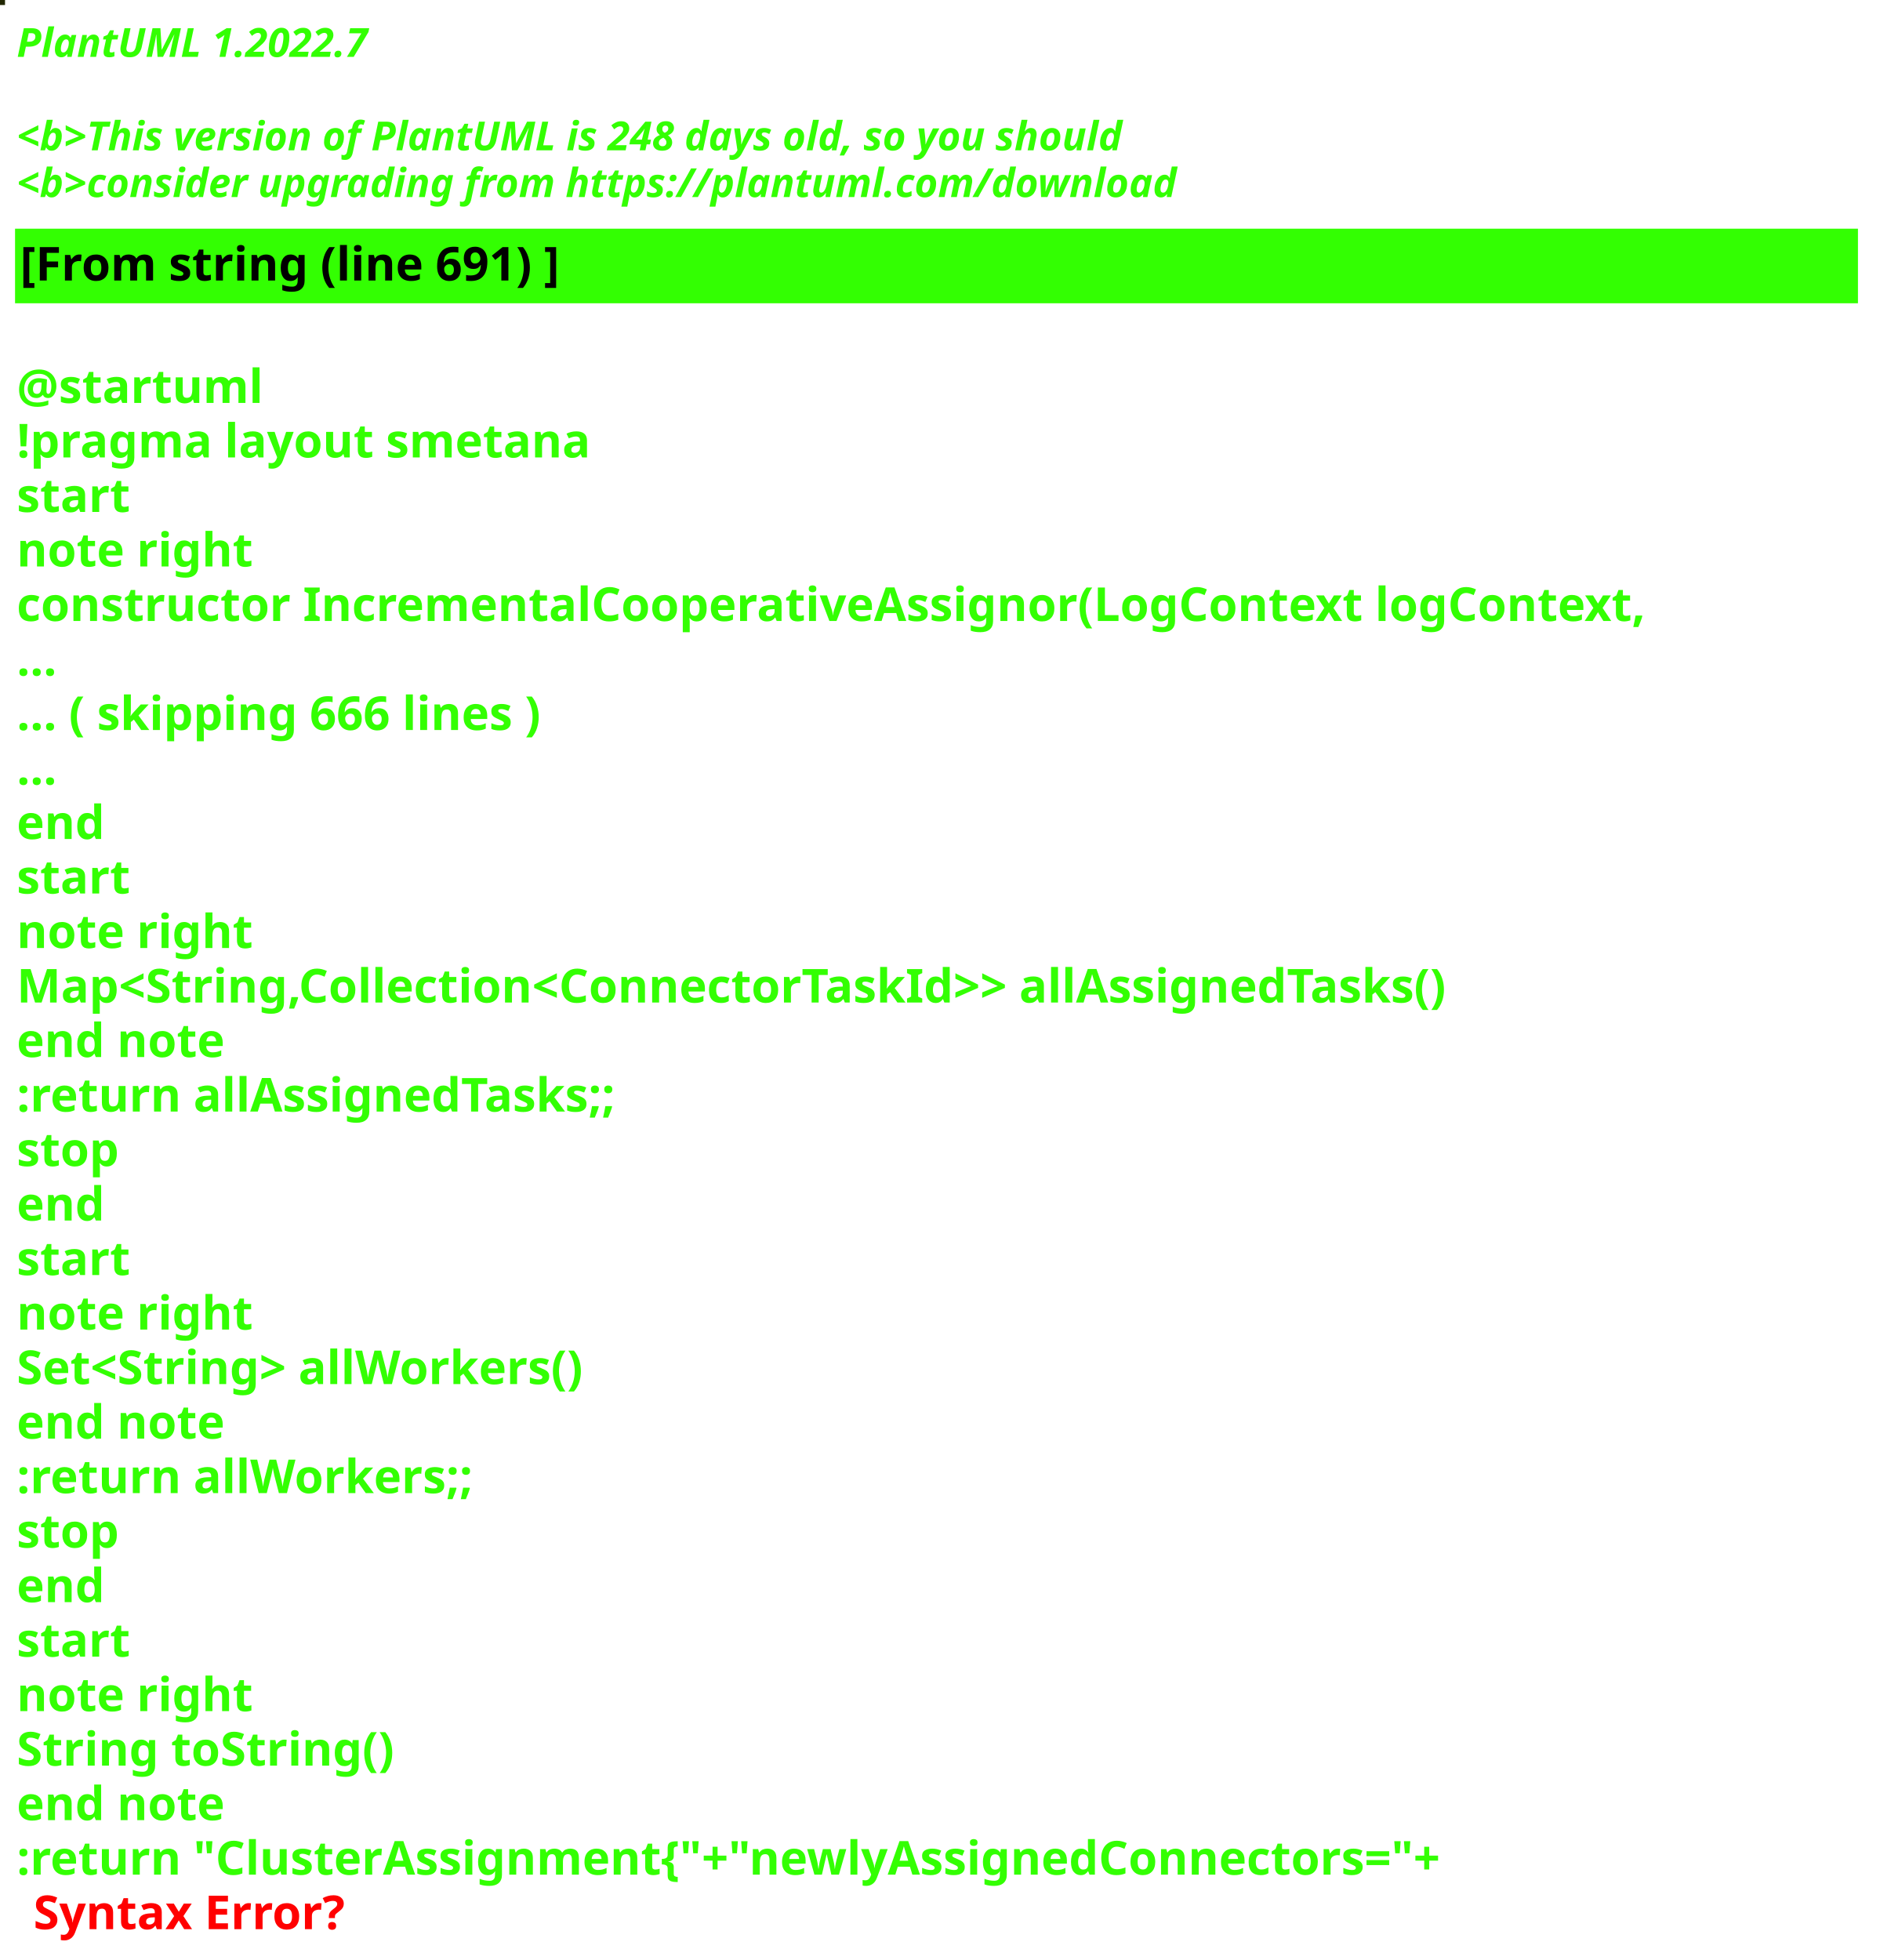
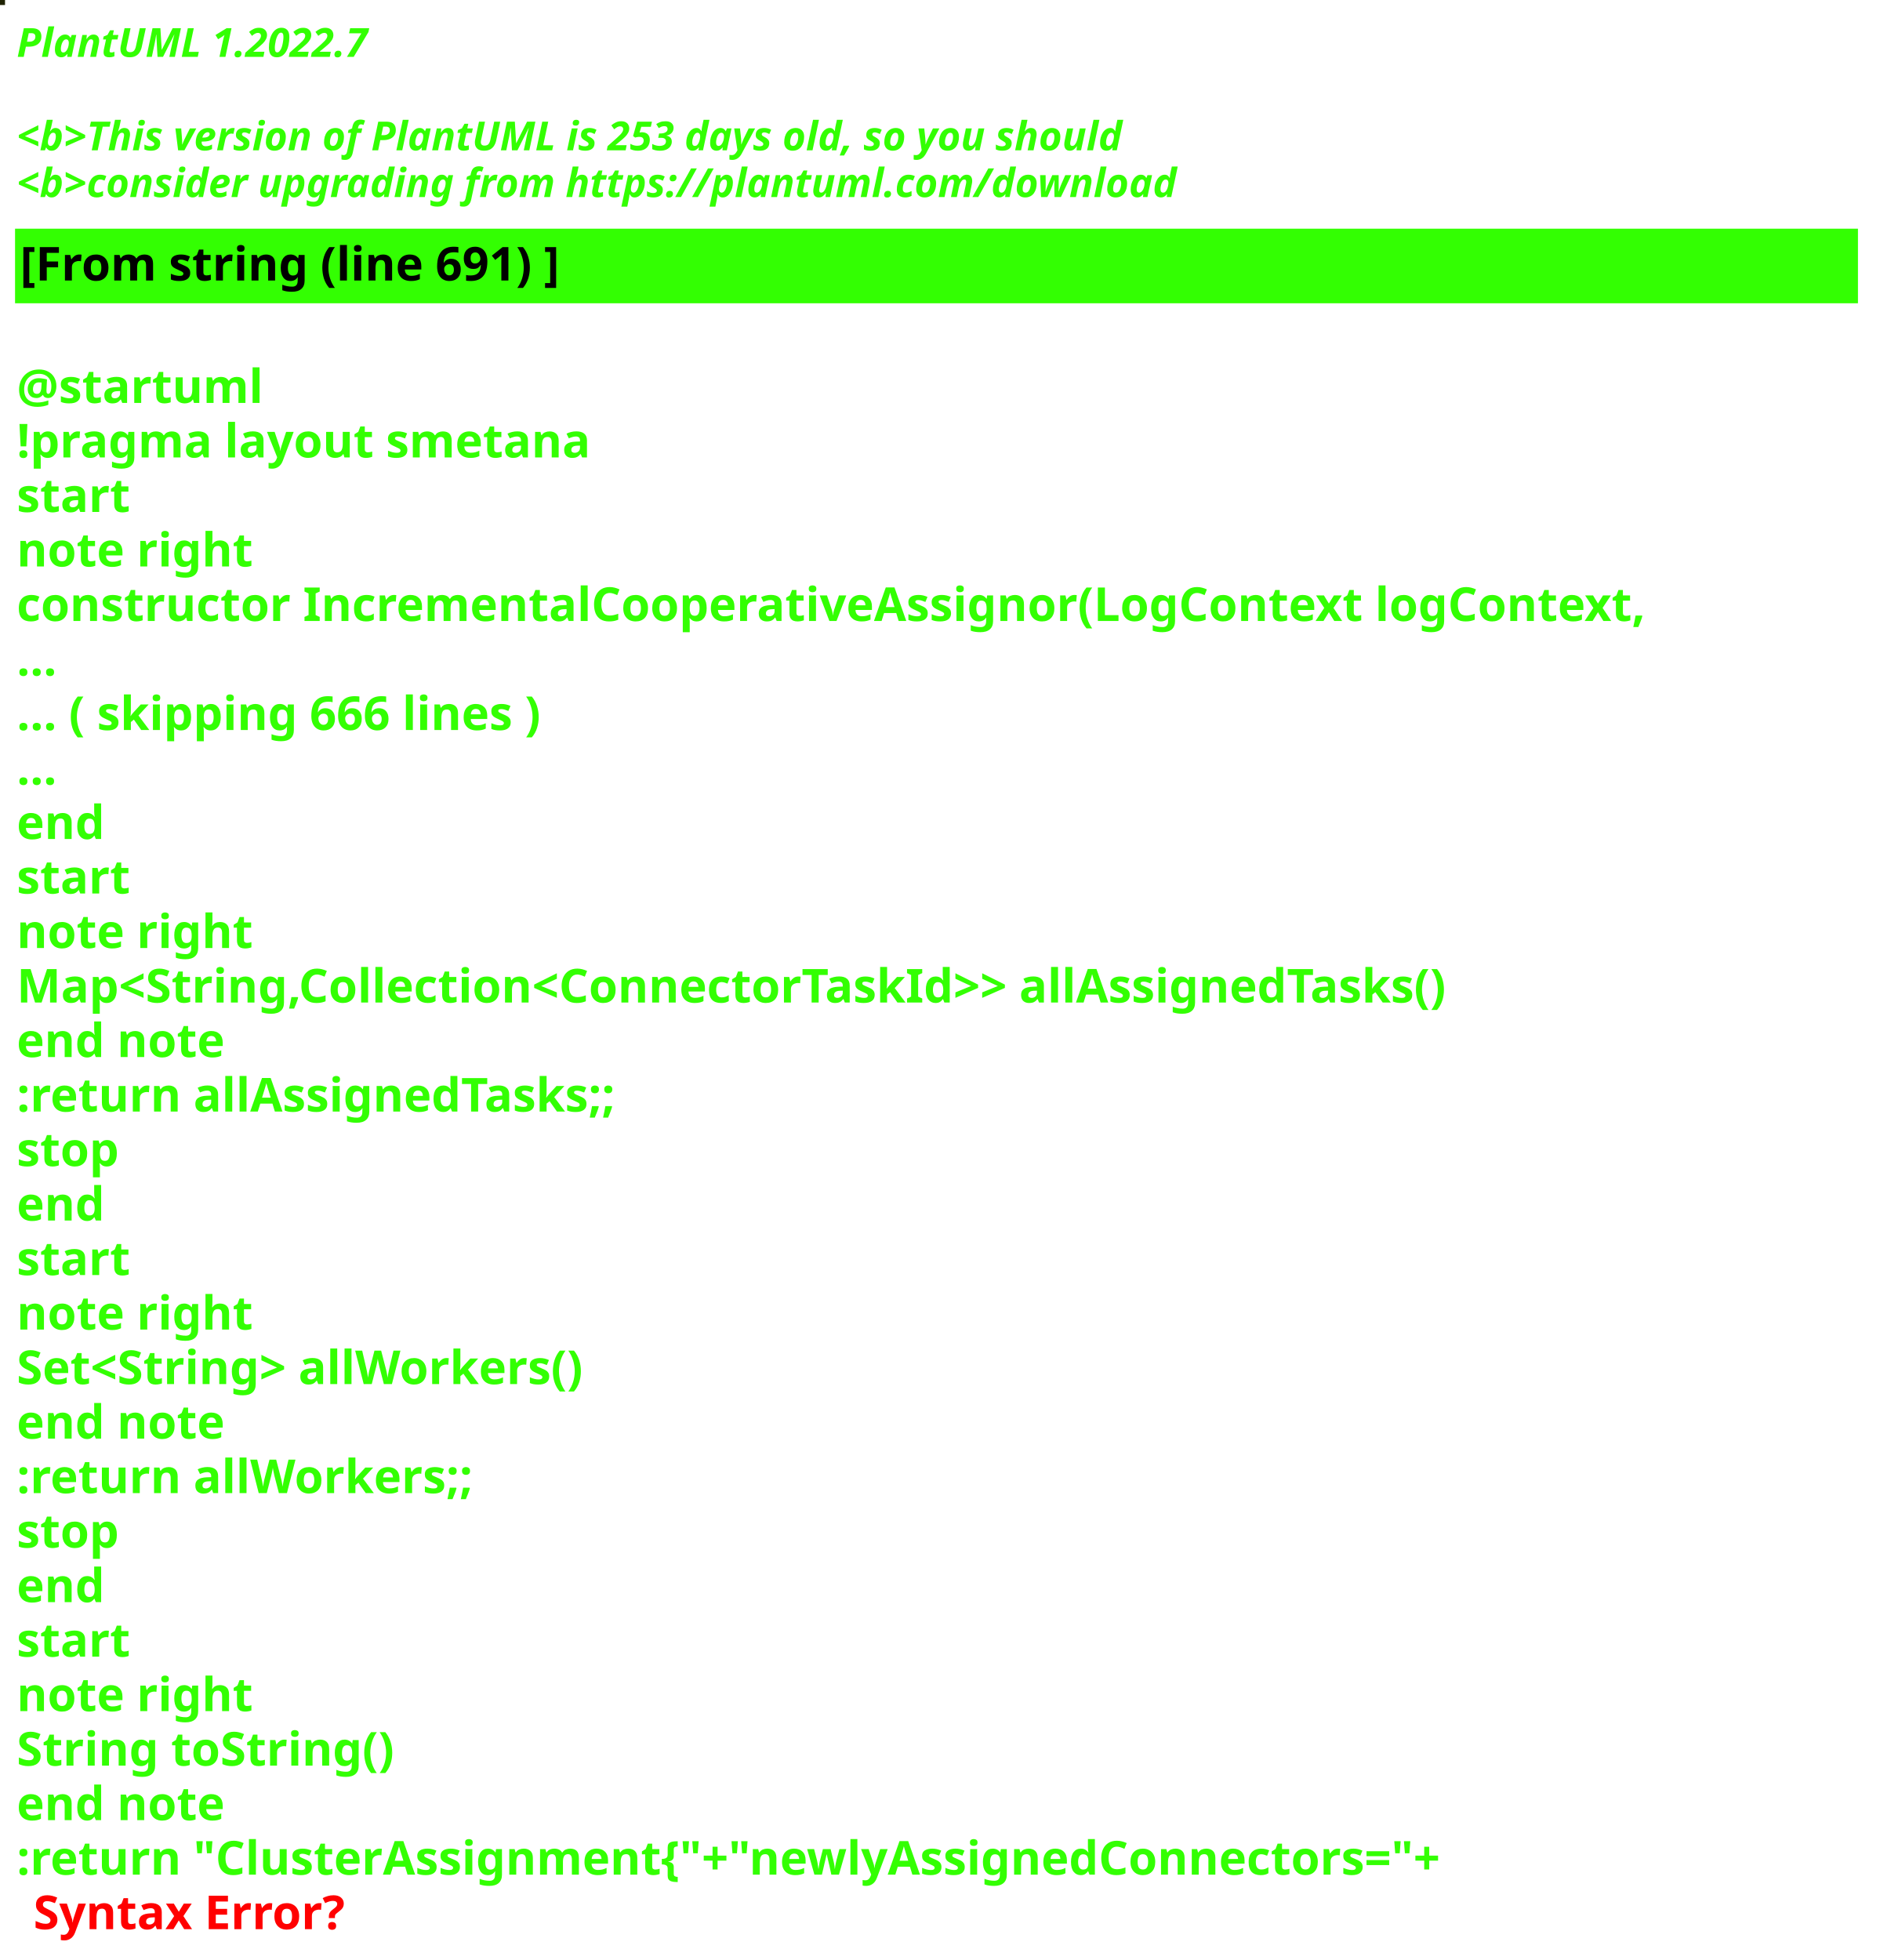
<svg xmlns="http://www.w3.org/2000/svg" contentStyleType="text/css" height="586px" preserveAspectRatio="none" style="width:562px;height:586px;background:#000000;" version="1.1" viewBox="0 0 562 586" width="562px" zoomAndPan="magnify">
  <defs />
  <g>
-     <rect fill="#212701" height="1" style="stroke:#212701;stroke-width:1.0;" width="1" x="0" y="0" />
+     <rect fill="#1F2202" height="1" style="stroke:#1F2202;stroke-width:1.0;" width="1" x="0" y="0" />
    <text fill="#33FF02" font-family="sans-serif" font-size="12" font-style="italic" font-weight="bold" lengthAdjust="spacing" textLength="127" x="5" y="17">PlantUML 1.2022.7</text>
    <text fill="#33FF02" font-family="sans-serif" font-size="12" font-style="italic" font-weight="bold" lengthAdjust="spacing" textLength="4" x="5" y="30.969"> </text>
-     <text fill="#33FF02" font-family="sans-serif" font-size="12" font-style="italic" font-weight="bold" lengthAdjust="spacing" textLength="399" x="5" y="44.938">&lt;b&gt;This version of PlantUML is 248 days old, so you should</text>
+     <text fill="#33FF02" font-family="sans-serif" font-size="12" font-style="italic" font-weight="bold" lengthAdjust="spacing" textLength="399" x="5" y="44.938">&lt;b&gt;This version of PlantUML is 253 days old, so you should</text>
    <text fill="#33FF02" font-family="sans-serif" font-size="12" font-style="italic" font-weight="bold" lengthAdjust="spacing" textLength="408" x="5" y="58.906">&lt;b&gt;consider upgrading from https://plantuml.com/download</text>
    <rect fill="#33FF02" height="21.297" style="stroke:#33FF02;stroke-width:1.0;" width="550" x="5" y="68.875" />
    <text fill="#000000" font-family="sans-serif" font-size="14" font-weight="bold" lengthAdjust="spacing" textLength="188" x="6" y="83.875">[From string (line 691) ]</text>
    <text fill="#33FF02" font-family="sans-serif" font-size="14" font-weight="bold" lengthAdjust="spacing" textLength="5" x="5" y="104.172"> </text>
    <text fill="#33FF02" font-family="sans-serif" font-size="14" font-weight="bold" lengthAdjust="spacing" textLength="79" x="5" y="120.469">@startuml</text>
    <text fill="#33FF02" font-family="sans-serif" font-size="14" font-weight="bold" lengthAdjust="spacing" textLength="190" x="5" y="136.766">!pragma layout smetana</text>
    <text fill="#33FF02" font-family="sans-serif" font-size="14" font-weight="bold" lengthAdjust="spacing" textLength="37" x="5" y="153.062">start</text>
    <text fill="#33FF02" font-family="sans-serif" font-size="14" font-weight="bold" lengthAdjust="spacing" textLength="78" x="5" y="169.359">note right</text>
    <text fill="#33FF02" font-family="sans-serif" font-size="14" font-weight="bold" lengthAdjust="spacing" textLength="550" x="5" y="185.656">constructor IncrementalCooperativeAssignor(LogContext logContext,</text>
    <text fill="#33FF02" font-family="sans-serif" font-size="14" font-weight="bold" lengthAdjust="spacing" textLength="15" x="5" y="201.953">...</text>
    <text fill="#33FF02" font-family="sans-serif" font-size="14" font-weight="bold" lengthAdjust="spacing" textLength="185" x="5" y="218.25">... ( skipping 666 lines )</text>
    <text fill="#33FF02" font-family="sans-serif" font-size="14" font-weight="bold" lengthAdjust="spacing" textLength="15" x="5" y="234.547">...</text>
    <text fill="#33FF02" font-family="sans-serif" font-size="14" font-weight="bold" lengthAdjust="spacing" textLength="30" x="5" y="250.844">end</text>
    <text fill="#33FF02" font-family="sans-serif" font-size="14" font-weight="bold" lengthAdjust="spacing" textLength="37" x="5" y="267.141">start</text>
    <text fill="#33FF02" font-family="sans-serif" font-size="14" font-weight="bold" lengthAdjust="spacing" textLength="78" x="5" y="283.438">note right</text>
    <text fill="#33FF02" font-family="sans-serif" font-size="14" font-weight="bold" lengthAdjust="spacing" textLength="497" x="5" y="299.734">Map&lt;String,Collection&lt;ConnectorTaskId&gt;&gt; allAssignedTasks()</text>
    <text fill="#33FF02" font-family="sans-serif" font-size="14" font-weight="bold" lengthAdjust="spacing" textLength="71" x="5" y="316.031">end note</text>
    <text fill="#33FF02" font-family="sans-serif" font-size="14" font-weight="bold" lengthAdjust="spacing" textLength="209" x="5" y="332.328">:return allAssignedTasks;;</text>
    <text fill="#33FF02" font-family="sans-serif" font-size="14" font-weight="bold" lengthAdjust="spacing" textLength="35" x="5" y="348.625">stop</text>
    <text fill="#33FF02" font-family="sans-serif" font-size="14" font-weight="bold" lengthAdjust="spacing" textLength="30" x="5" y="364.922">end</text>
    <text fill="#33FF02" font-family="sans-serif" font-size="14" font-weight="bold" lengthAdjust="spacing" textLength="37" x="5" y="381.219">start</text>
    <text fill="#33FF02" font-family="sans-serif" font-size="14" font-weight="bold" lengthAdjust="spacing" textLength="78" x="5" y="397.516">note right</text>
    <text fill="#33FF02" font-family="sans-serif" font-size="14" font-weight="bold" lengthAdjust="spacing" textLength="198" x="5" y="413.812">Set&lt;String&gt; allWorkers()</text>
    <text fill="#33FF02" font-family="sans-serif" font-size="14" font-weight="bold" lengthAdjust="spacing" textLength="71" x="5" y="430.109">end note</text>
    <text fill="#33FF02" font-family="sans-serif" font-size="14" font-weight="bold" lengthAdjust="spacing" textLength="157" x="5" y="446.406">:return allWorkers;;</text>
    <text fill="#33FF02" font-family="sans-serif" font-size="14" font-weight="bold" lengthAdjust="spacing" textLength="35" x="5" y="462.703">stop</text>
    <text fill="#33FF02" font-family="sans-serif" font-size="14" font-weight="bold" lengthAdjust="spacing" textLength="30" x="5" y="479">end</text>
    <text fill="#33FF02" font-family="sans-serif" font-size="14" font-weight="bold" lengthAdjust="spacing" textLength="37" x="5" y="495.297">start</text>
    <text fill="#33FF02" font-family="sans-serif" font-size="14" font-weight="bold" lengthAdjust="spacing" textLength="78" x="5" y="511.594">note right</text>
    <text fill="#33FF02" font-family="sans-serif" font-size="14" font-weight="bold" lengthAdjust="spacing" textLength="127" x="5" y="527.891">String toString()</text>
    <text fill="#33FF02" font-family="sans-serif" font-size="14" font-weight="bold" lengthAdjust="spacing" textLength="71" x="5" y="544.188">end note</text>
    <text fill="#33FF02" font-family="sans-serif" font-size="14" font-weight="bold" lengthAdjust="spacing" text-decoration="wavy underline" textLength="497" x="5" y="560.484">:return "ClusterAssignment{"+"newlyAssignedConnectors="+</text>
    <text fill="#FF0000" font-family="sans-serif" font-size="14" font-weight="bold" lengthAdjust="spacing" textLength="106" x="10" y="576.781">Syntax Error?</text>
  </g>
</svg>
